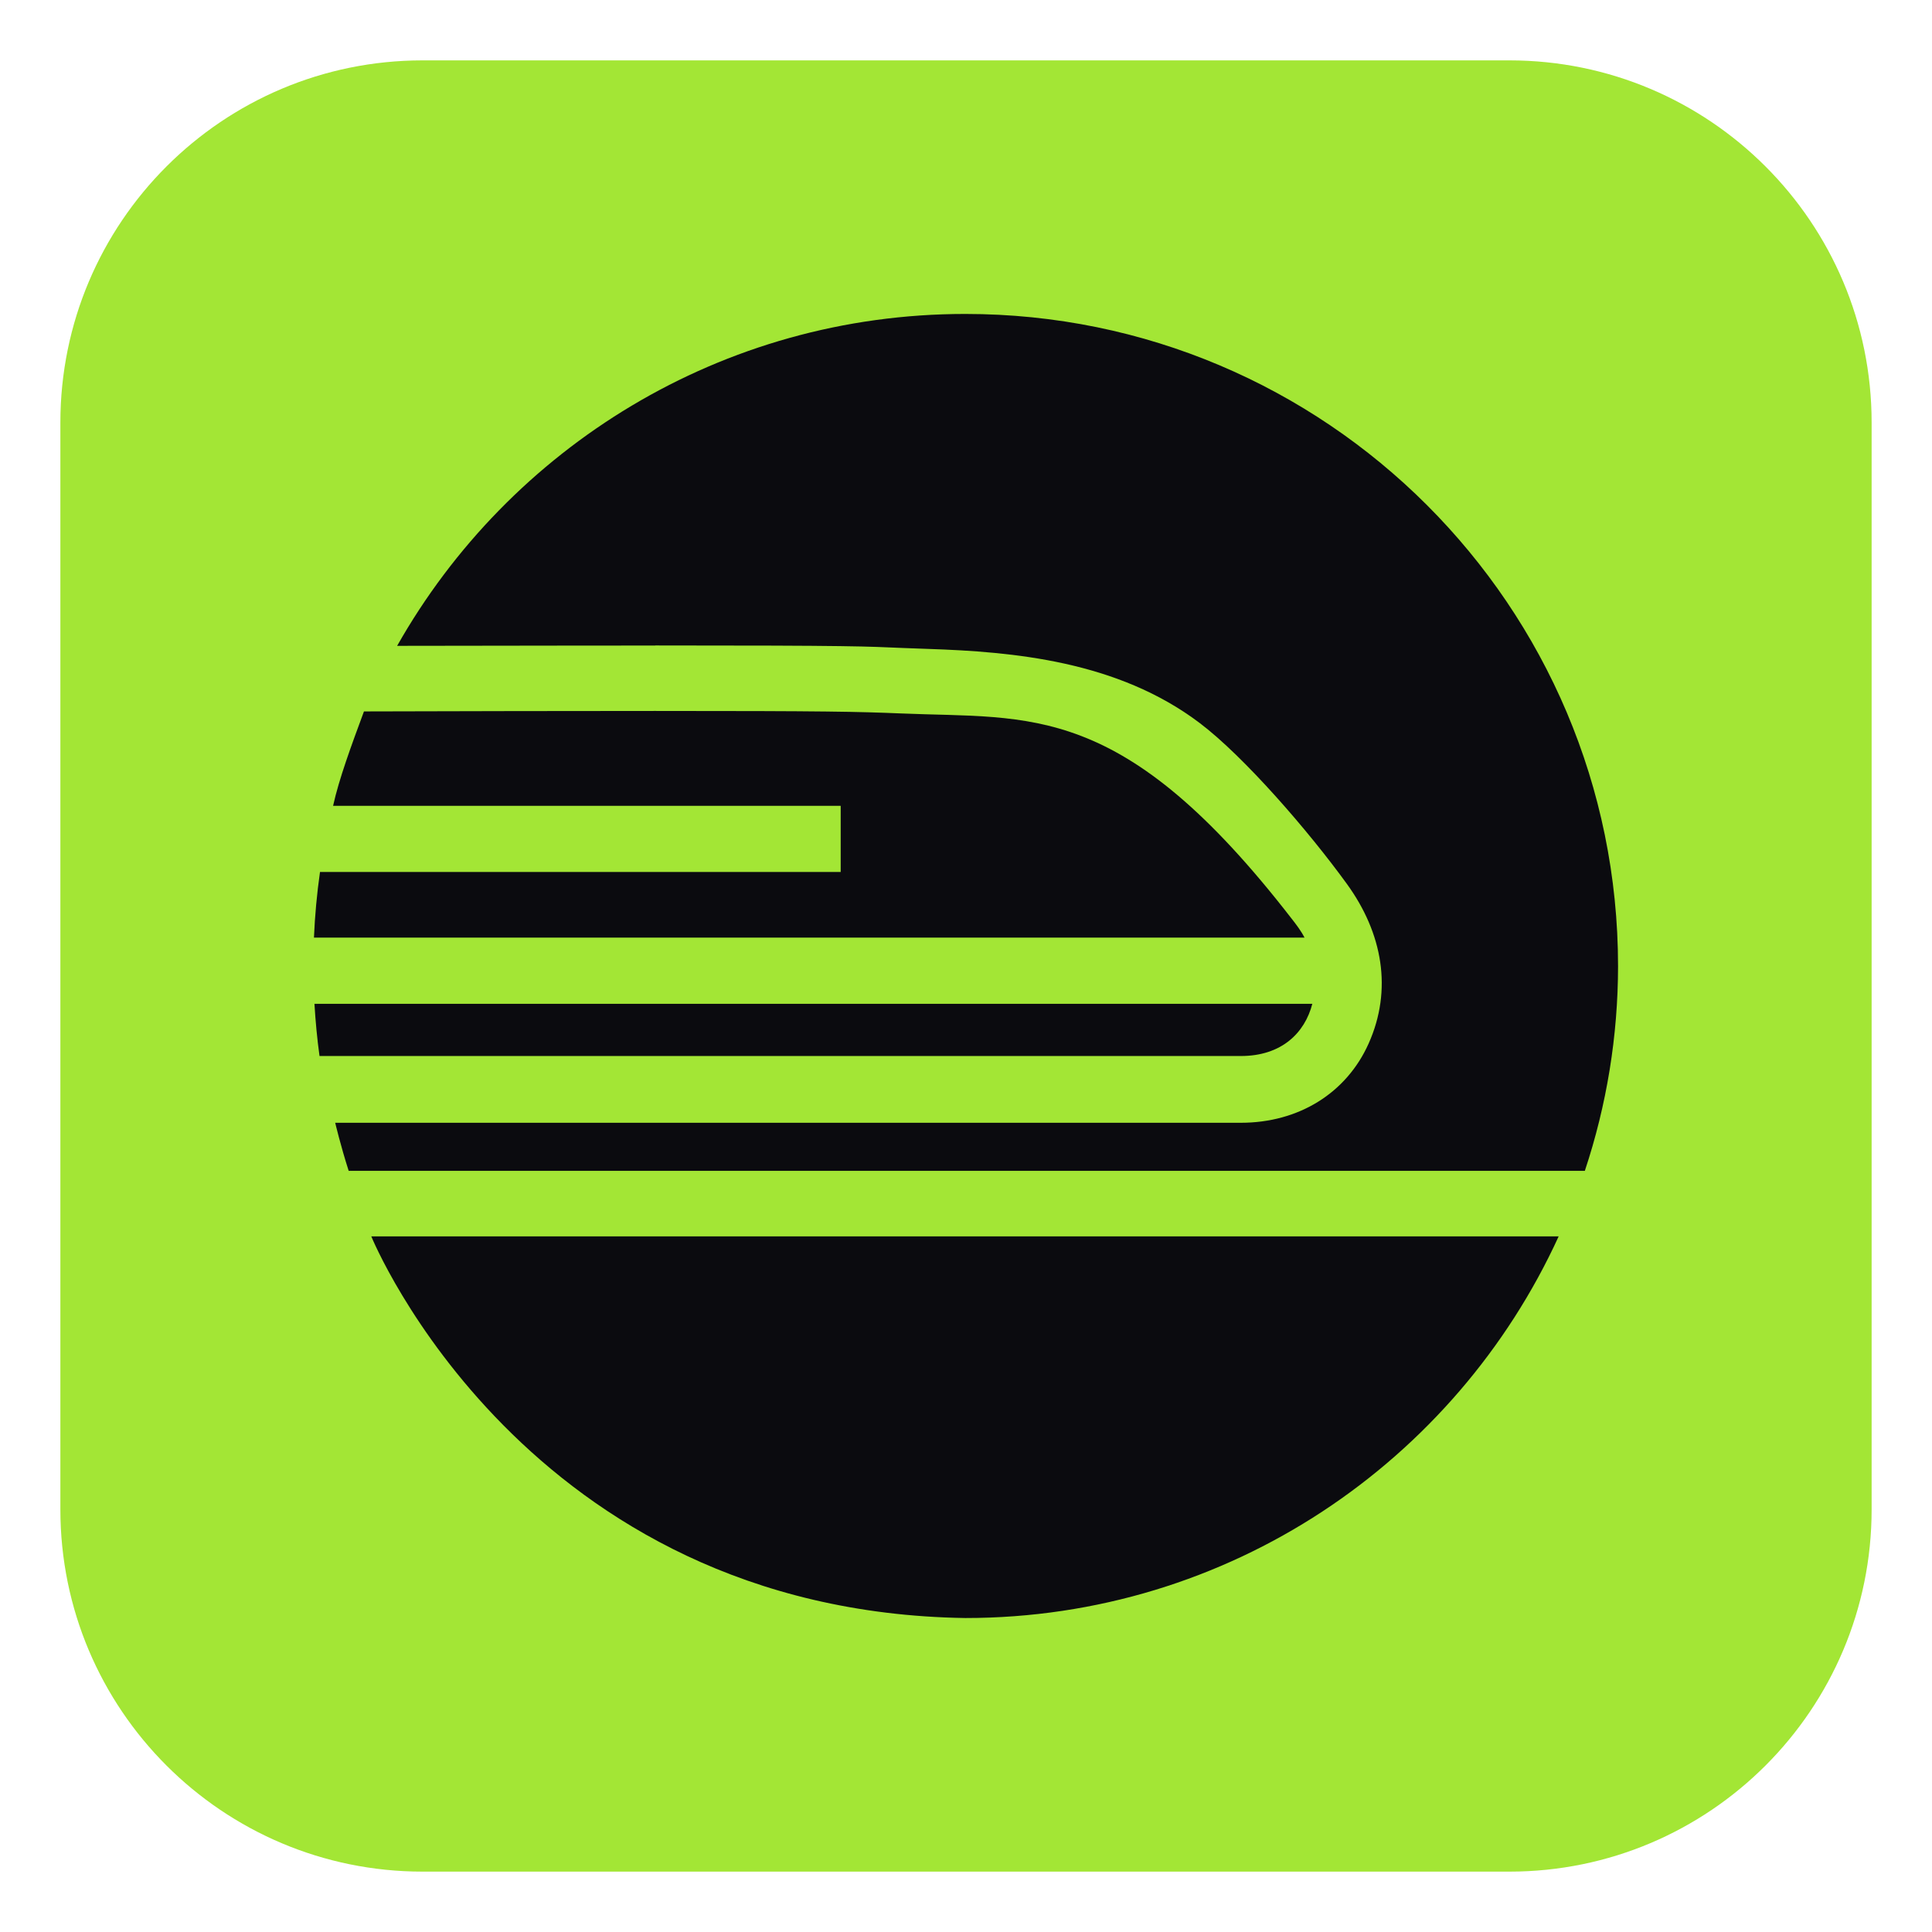
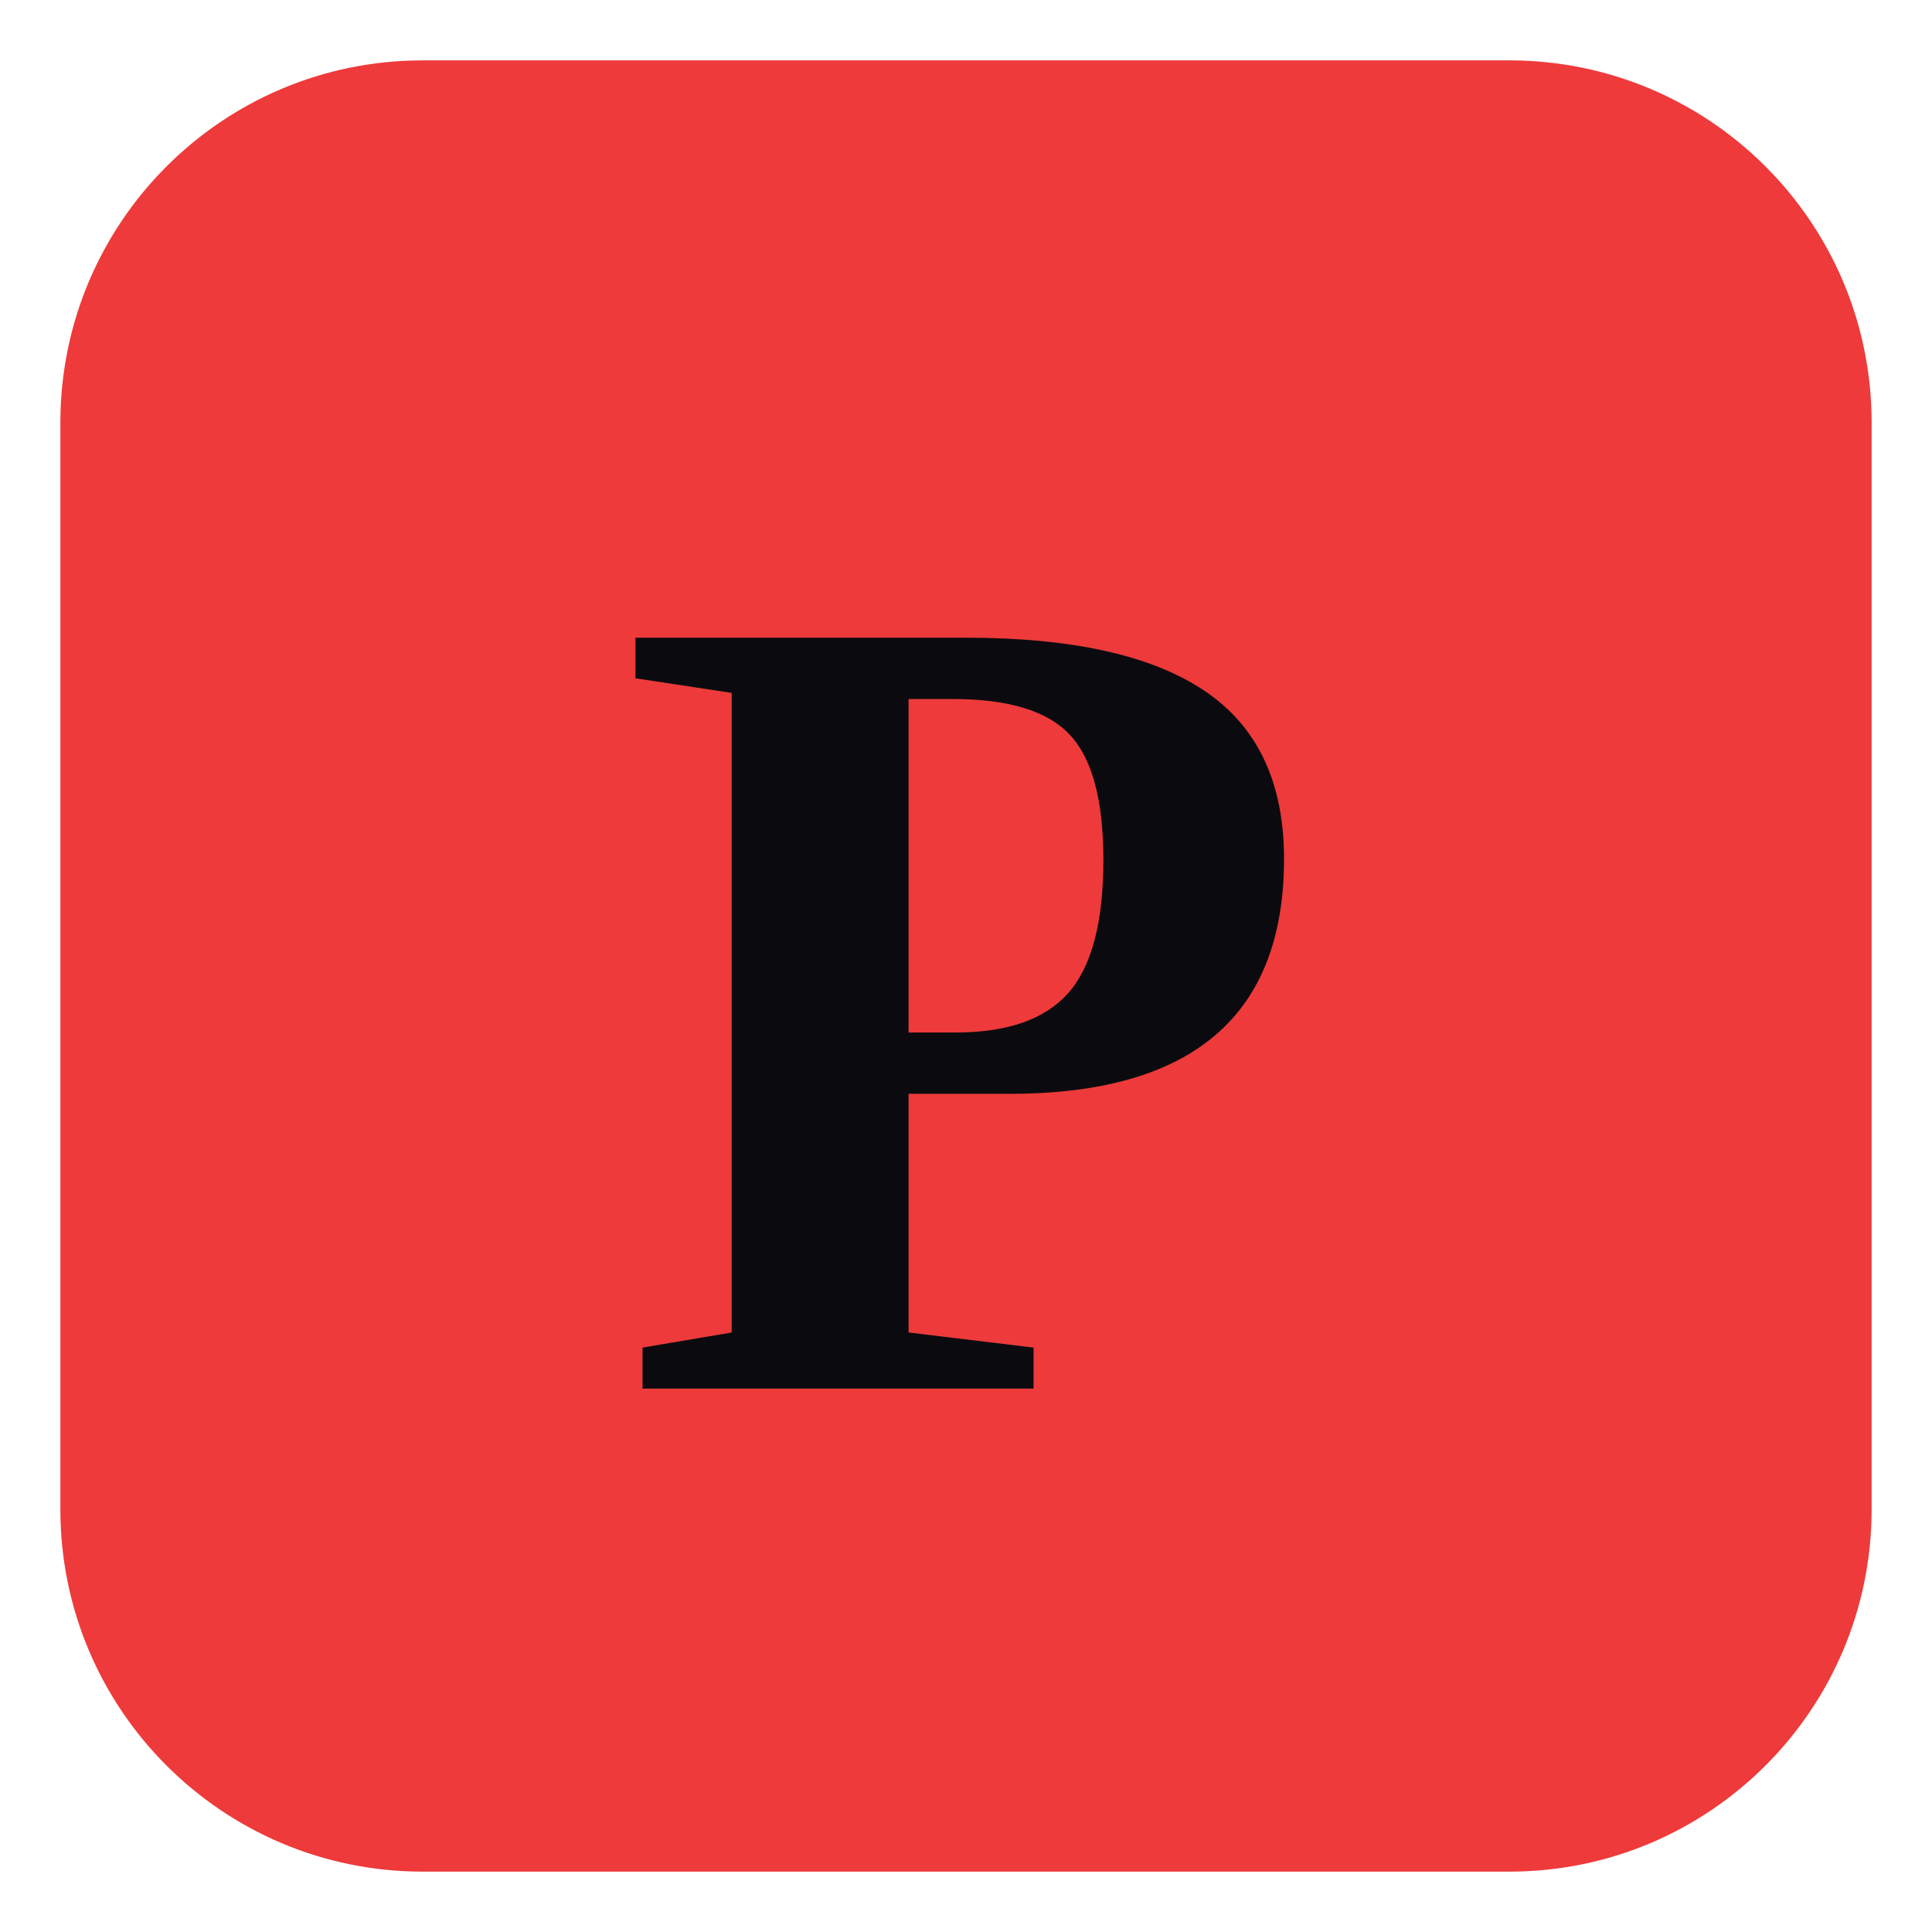
<svg xmlns="http://www.w3.org/2000/svg" viewBox="0 0 64 64">
-   <rect x="2" y="2" width="60" height="60" rx="12" fill="#a3e635" />
-   <g transform="translate(32 32) scale(0.30) translate(-139 -87)">
-     <path d="M204.443 116.854C193.075 141.7 168.049 158.997 138.924 158.997C90.299 158.262 73.403 117.029 73.331 116.854H204.443Z" fill="#0b0b0f" />
-     <path d="M138.924 15C178.732 15 211.001 47.252 211 87.029C210.993 94.707 209.756 102.334 207.332 109.62H70.835C69.942 106.835 69.347 104.312 69.347 104.312H169.343C175.731 104.311 181.006 101.043 183.458 95.564C186.122 89.601 184.994 83.376 181.076 77.962C176.838 72.109 169.728 63.892 164.805 60.17C155.733 53.307 144.205 52.3 134.825 51.987L132.133 51.888C127.784 51.706 126.956 51.606 104.693 51.606V51.615C104.693 51.615 85.856 51.627 76.185 51.648C88.56 29.787 111.994 15 138.924 15Z" fill="#0b0b0f" />
-     <path d="M177.241 91.175C176.416 94.367 173.877 96.94 169.343 96.94H67.615C67.353 95.045 67.171 93.122 67.056 91.175H177.241Z" fill="#0b0b0f" />
-     <path d="M104.673 58.837C123.768 58.837 127.022 58.915 131.819 59.112C146.208 59.726 156.269 57.631 174.968 81.788C175.485 82.447 175.998 83.122 176.38 83.868H67C67.103 81.442 67.325 79.021 67.668 76.617H125.163V69.316H69.112C69.77 66.335 71.122 62.67 72.522 58.89C83.342 58.861 94.453 58.837 104.673 58.837Z" fill="#0b0b0f" />
-   </g>
+   <rect x="2" y="2" width="60" height="60" rx="12" fill="#ee3a3a" />
+   <text x="32" y="46" text-anchor="middle" font-size="38" font-weight="900" fill="#0b0b0f">P</text>
</svg>
